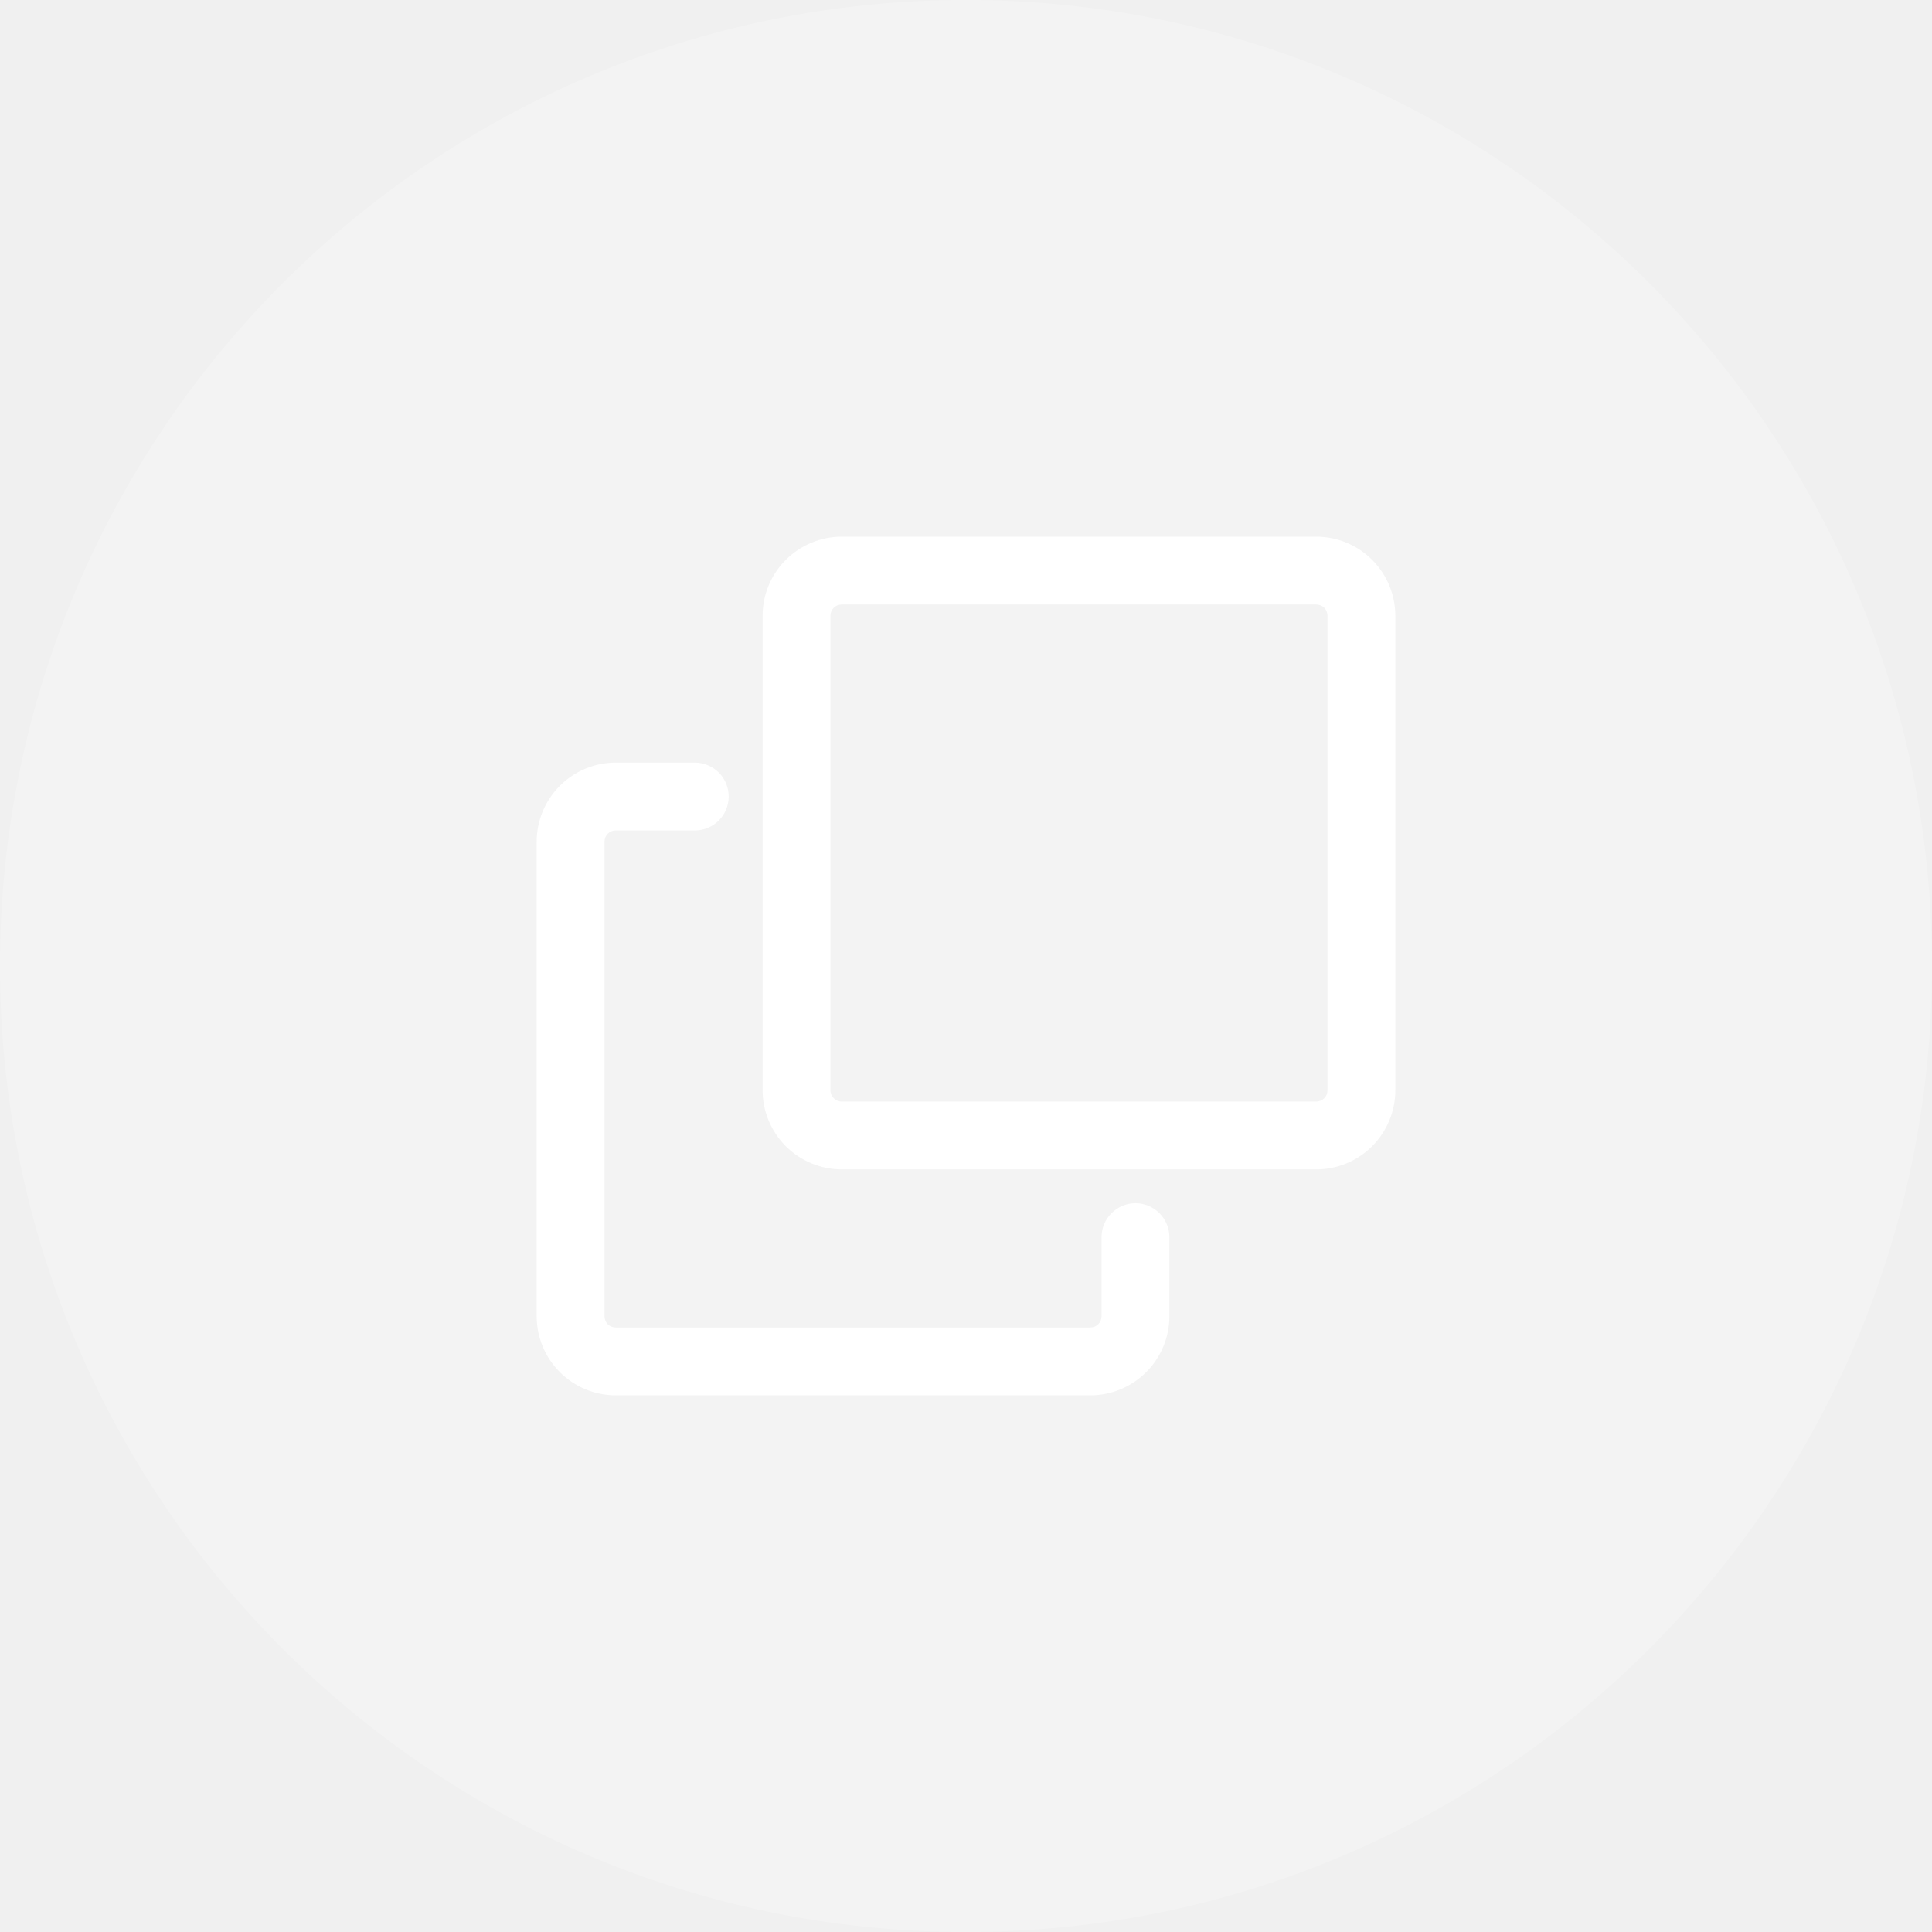
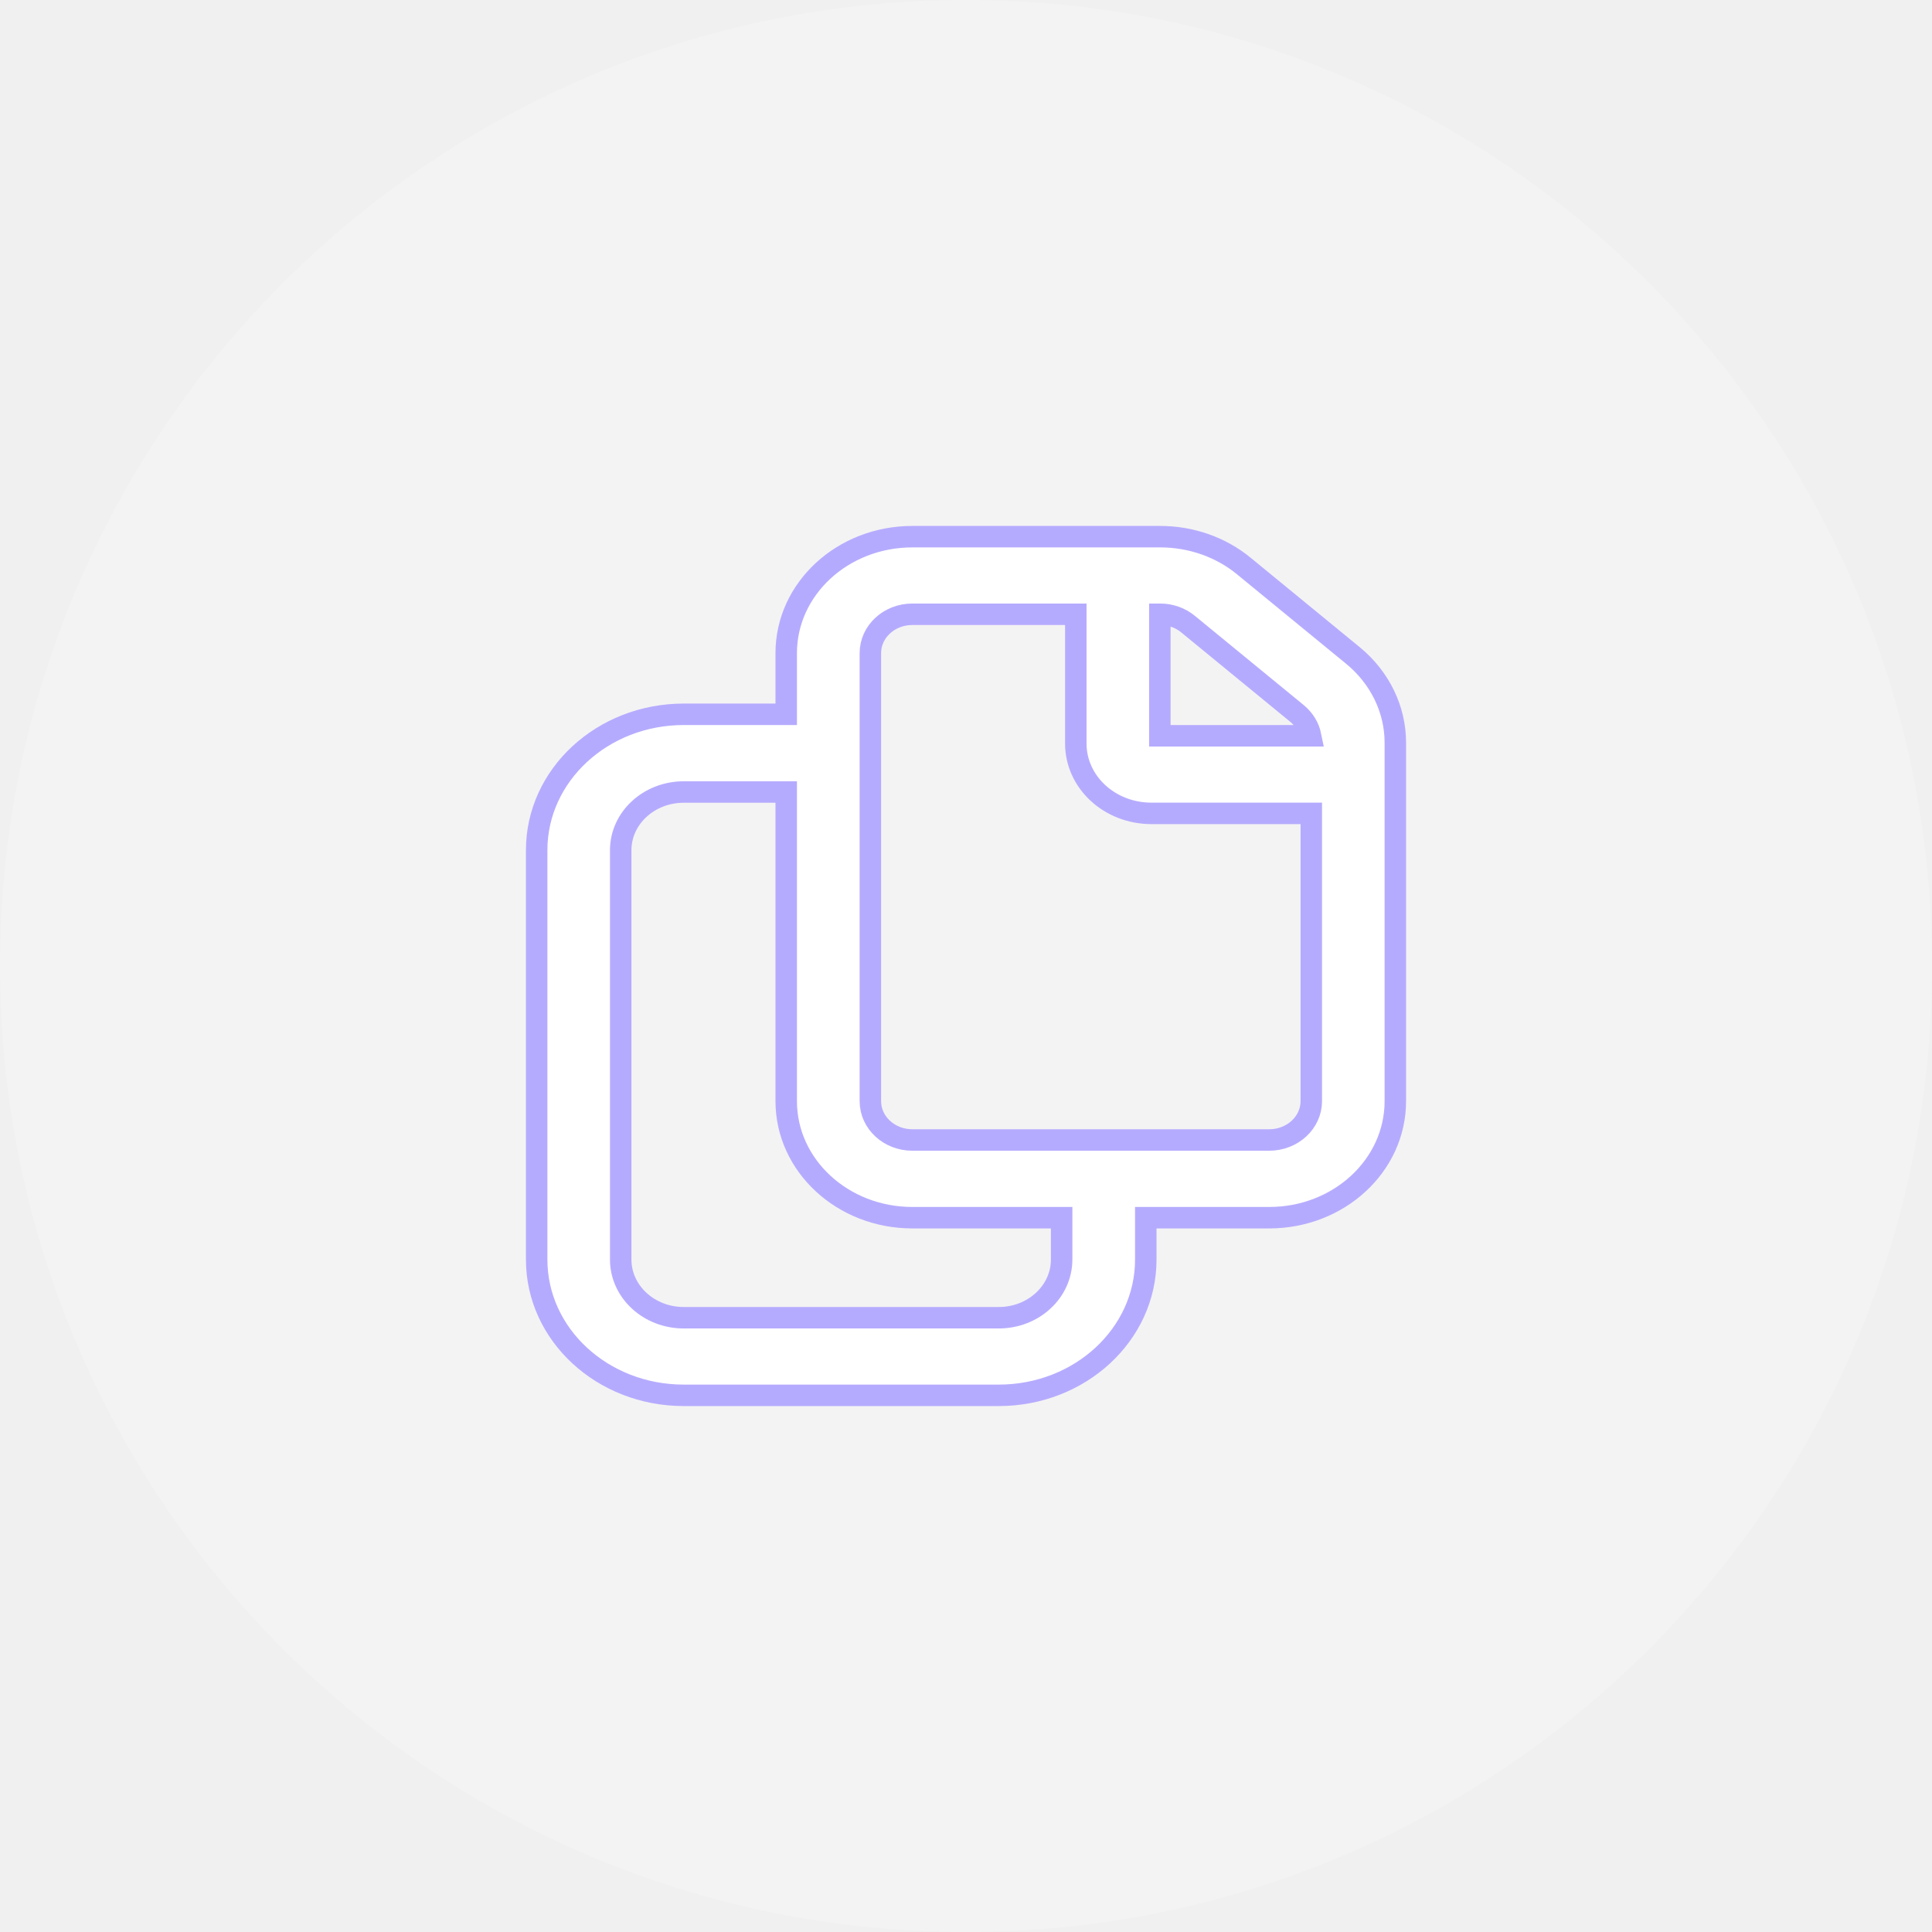
<svg xmlns="http://www.w3.org/2000/svg" width="18" height="18" viewBox="0 0 18 18" fill="none">
  <circle opacity="0.2" cx="9" cy="9" r="9" fill="white" />
-   <path d="M7.842 5H12.263C12.459 5 12.646 5.078 12.784 5.216C12.922 5.354 13 5.541 13 5.737V10.158C13 10.353 12.922 10.541 12.784 10.679C12.646 10.817 12.459 10.895 12.263 10.895H7.842C7.647 10.895 7.459 10.817 7.321 10.679C7.183 10.541 7.105 10.353 7.105 10.158V5.737C7.105 5.541 7.183 5.354 7.321 5.216C7.459 5.078 7.647 5 7.842 5ZM7.842 5.632C7.814 5.632 7.787 5.643 7.768 5.662C7.748 5.682 7.737 5.709 7.737 5.737V10.158C7.737 10.172 7.74 10.185 7.745 10.198C7.75 10.211 7.758 10.223 7.768 10.232C7.777 10.242 7.789 10.25 7.802 10.255C7.815 10.26 7.828 10.263 7.842 10.263H12.263C12.291 10.263 12.318 10.252 12.338 10.232C12.357 10.213 12.368 10.186 12.368 10.158V5.737C12.368 5.709 12.357 5.682 12.338 5.662C12.318 5.643 12.291 5.632 12.263 5.632H7.842ZM10.263 11.526C10.263 11.443 10.296 11.362 10.356 11.303C10.415 11.244 10.495 11.21 10.579 11.21C10.663 11.21 10.743 11.244 10.802 11.303C10.861 11.362 10.895 11.443 10.895 11.526V12.263C10.895 12.459 10.817 12.646 10.679 12.784C10.541 12.922 10.353 13 10.158 13H5.737C5.541 13 5.354 12.922 5.216 12.784C5.078 12.646 5 12.459 5 12.263V7.842C5 7.647 5.078 7.459 5.216 7.321C5.354 7.183 5.541 7.105 5.737 7.105H6.474C6.557 7.105 6.638 7.139 6.697 7.198C6.756 7.257 6.789 7.337 6.789 7.421C6.789 7.505 6.756 7.585 6.697 7.644C6.638 7.704 6.557 7.737 6.474 7.737H5.737C5.709 7.737 5.682 7.748 5.662 7.768C5.643 7.787 5.632 7.814 5.632 7.842V12.263C5.632 12.291 5.643 12.318 5.662 12.338C5.682 12.357 5.709 12.368 5.737 12.368H10.158C10.186 12.368 10.213 12.357 10.232 12.338C10.252 12.318 10.263 12.291 10.263 12.263V11.526Z" fill="white" />
+   <path fill-rule="evenodd" clip-rule="evenodd" d="M7.325 6.085C7.325 5.486 7.851 5 8.5 5H10.809C11.097 5 11.374 5.097 11.589 5.274L12.605 6.107C12.856 6.313 13 6.609 13 6.919V10.259C13 10.859 12.474 11.345 11.825 11.345H10.675V11.735C10.675 12.434 10.061 13 9.305 13H6.37C5.613 13 5 12.434 5 11.735V7.921C5 7.222 5.613 6.655 6.37 6.655H7.325V6.085ZM8.5 11.345H9.891V11.735C9.891 12.034 9.629 12.277 9.305 12.277H6.37C6.046 12.277 5.783 12.034 5.783 11.735V7.921C5.783 7.622 6.046 7.379 6.37 7.379H7.325V10.259C7.325 10.859 7.851 11.345 8.5 11.345ZM8.5 5.723C8.284 5.723 8.109 5.885 8.109 6.085V10.259C8.109 10.459 8.284 10.621 8.5 10.621H11.825C12.041 10.621 12.217 10.459 12.217 10.259V7.578H10.727C10.338 7.578 10.023 7.287 10.023 6.927V5.723H8.5ZM10.806 5.723V6.855H12.211C12.195 6.776 12.151 6.703 12.085 6.648L11.069 5.815C10.998 5.756 10.905 5.723 10.809 5.723H10.806Z" fill="white" stroke="#B5ABFE" stroke-width="0.2" />
</svg>
